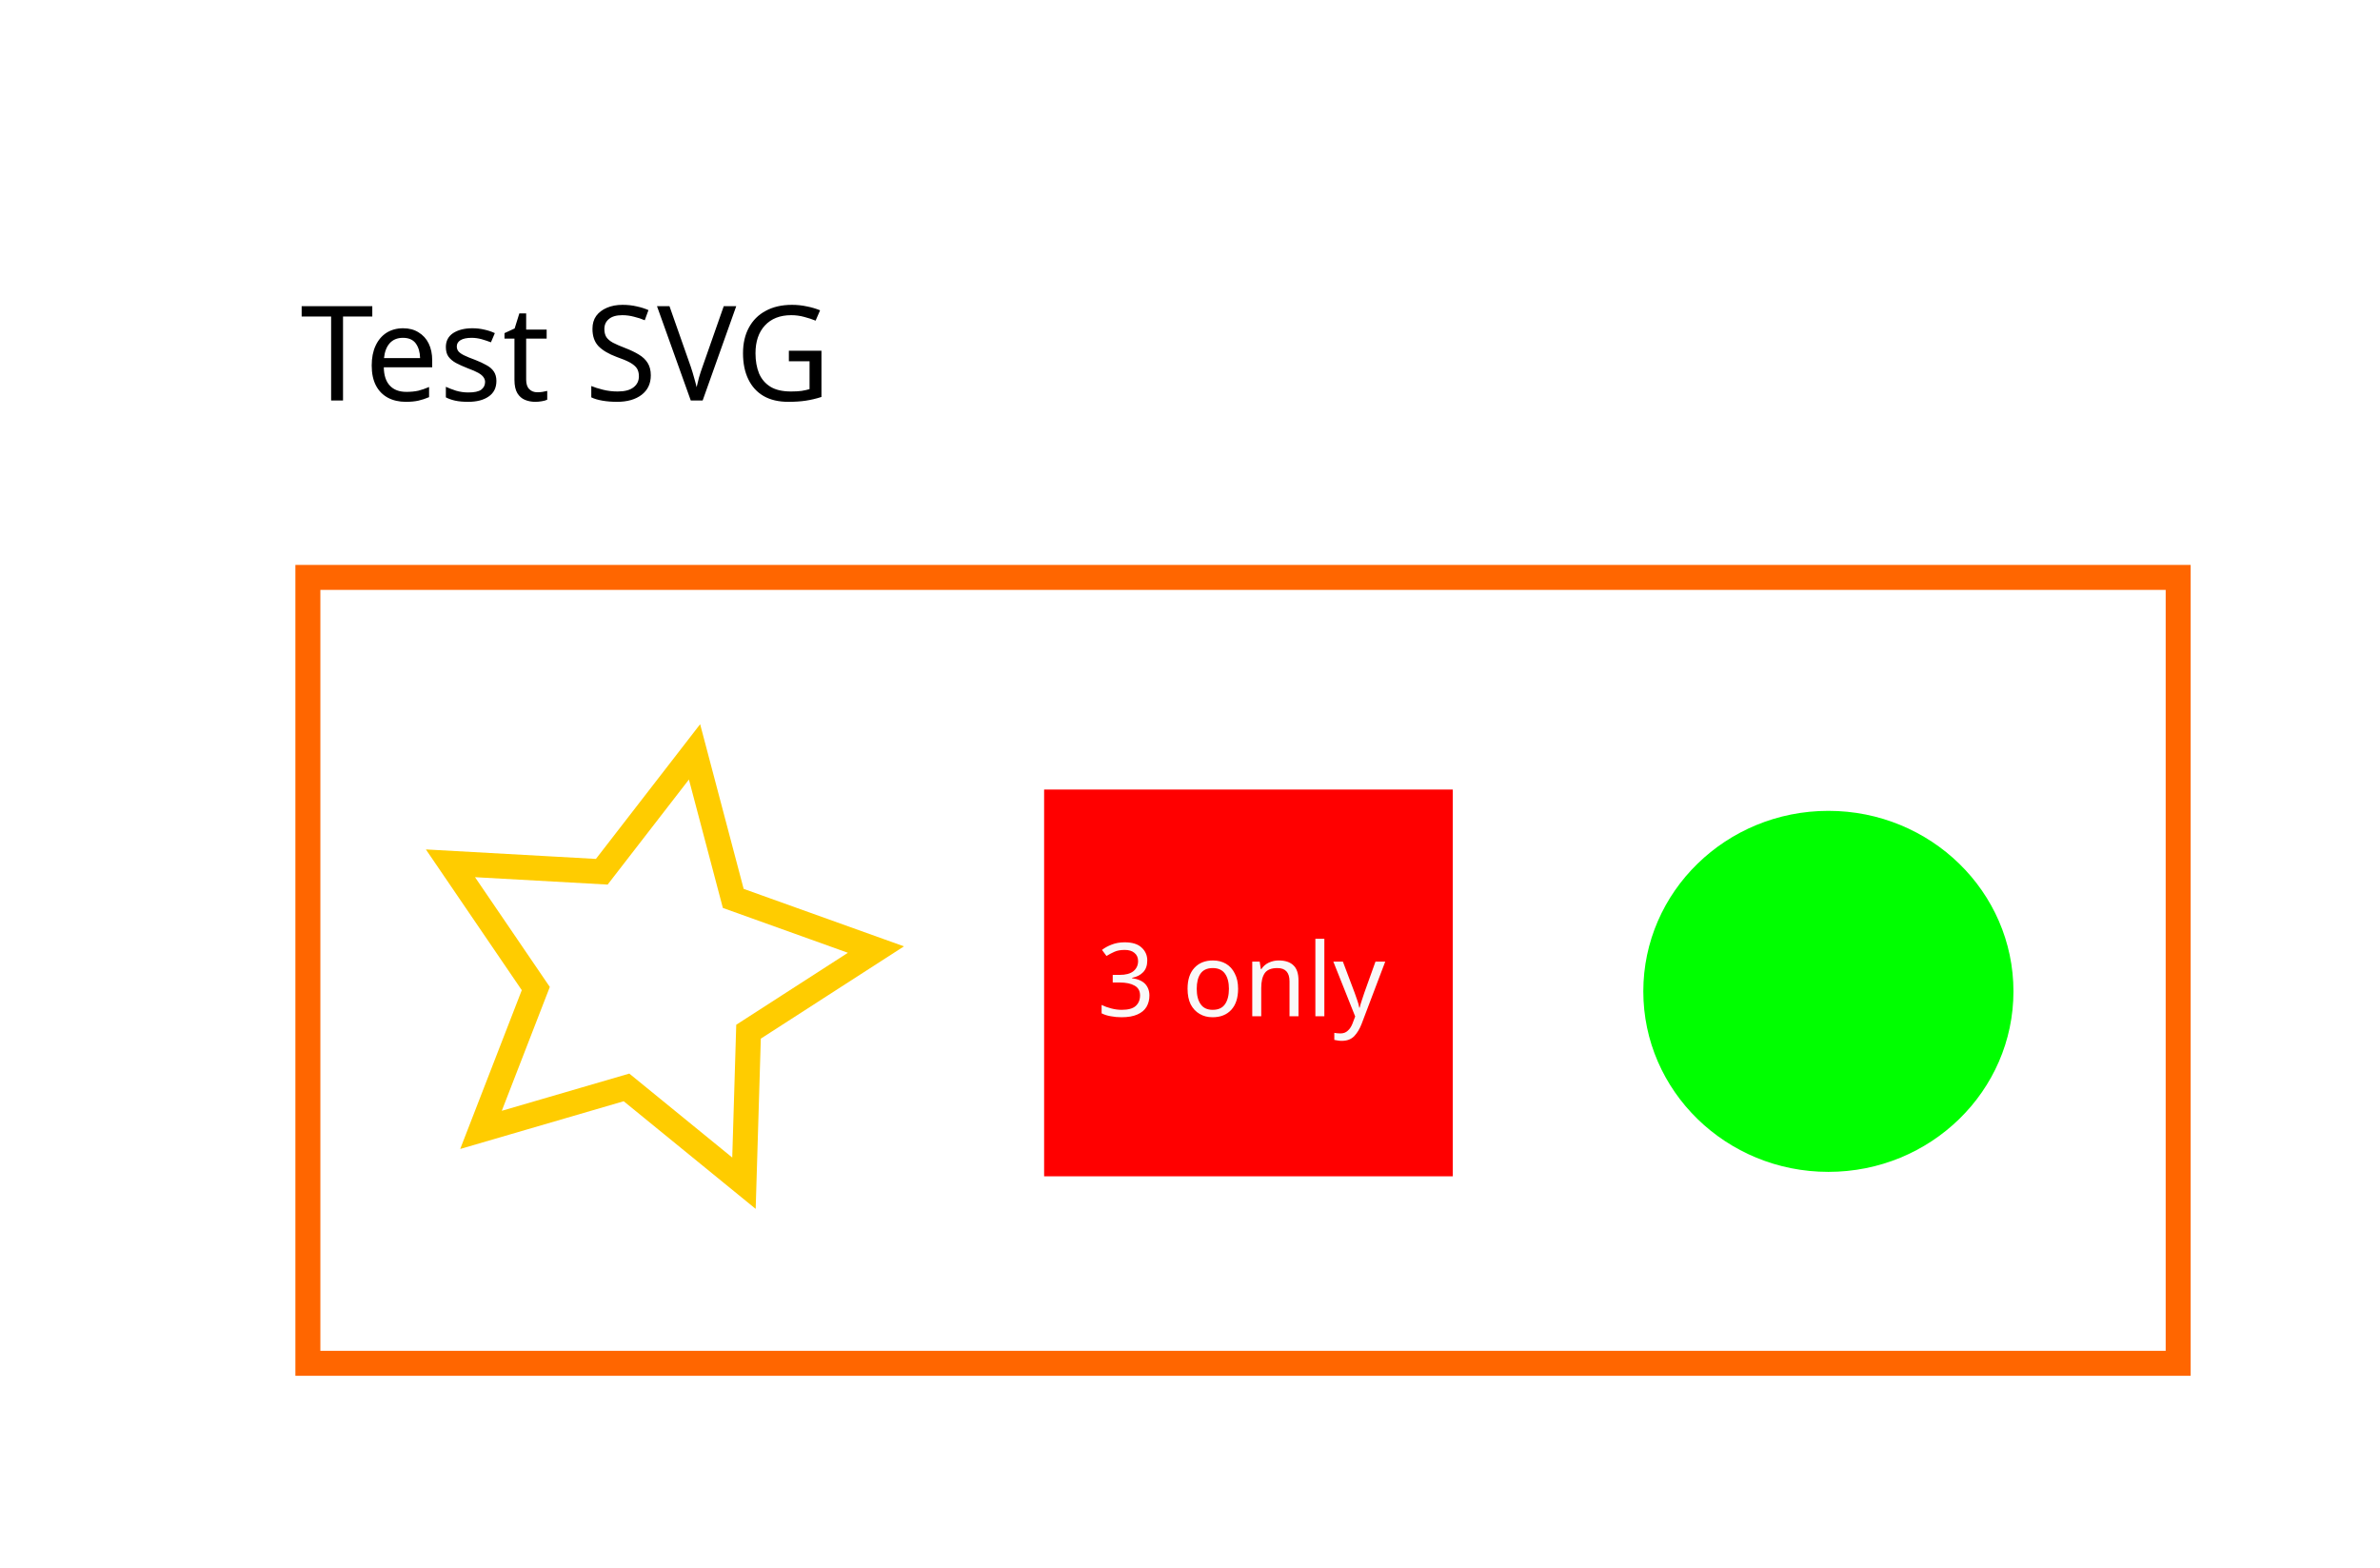
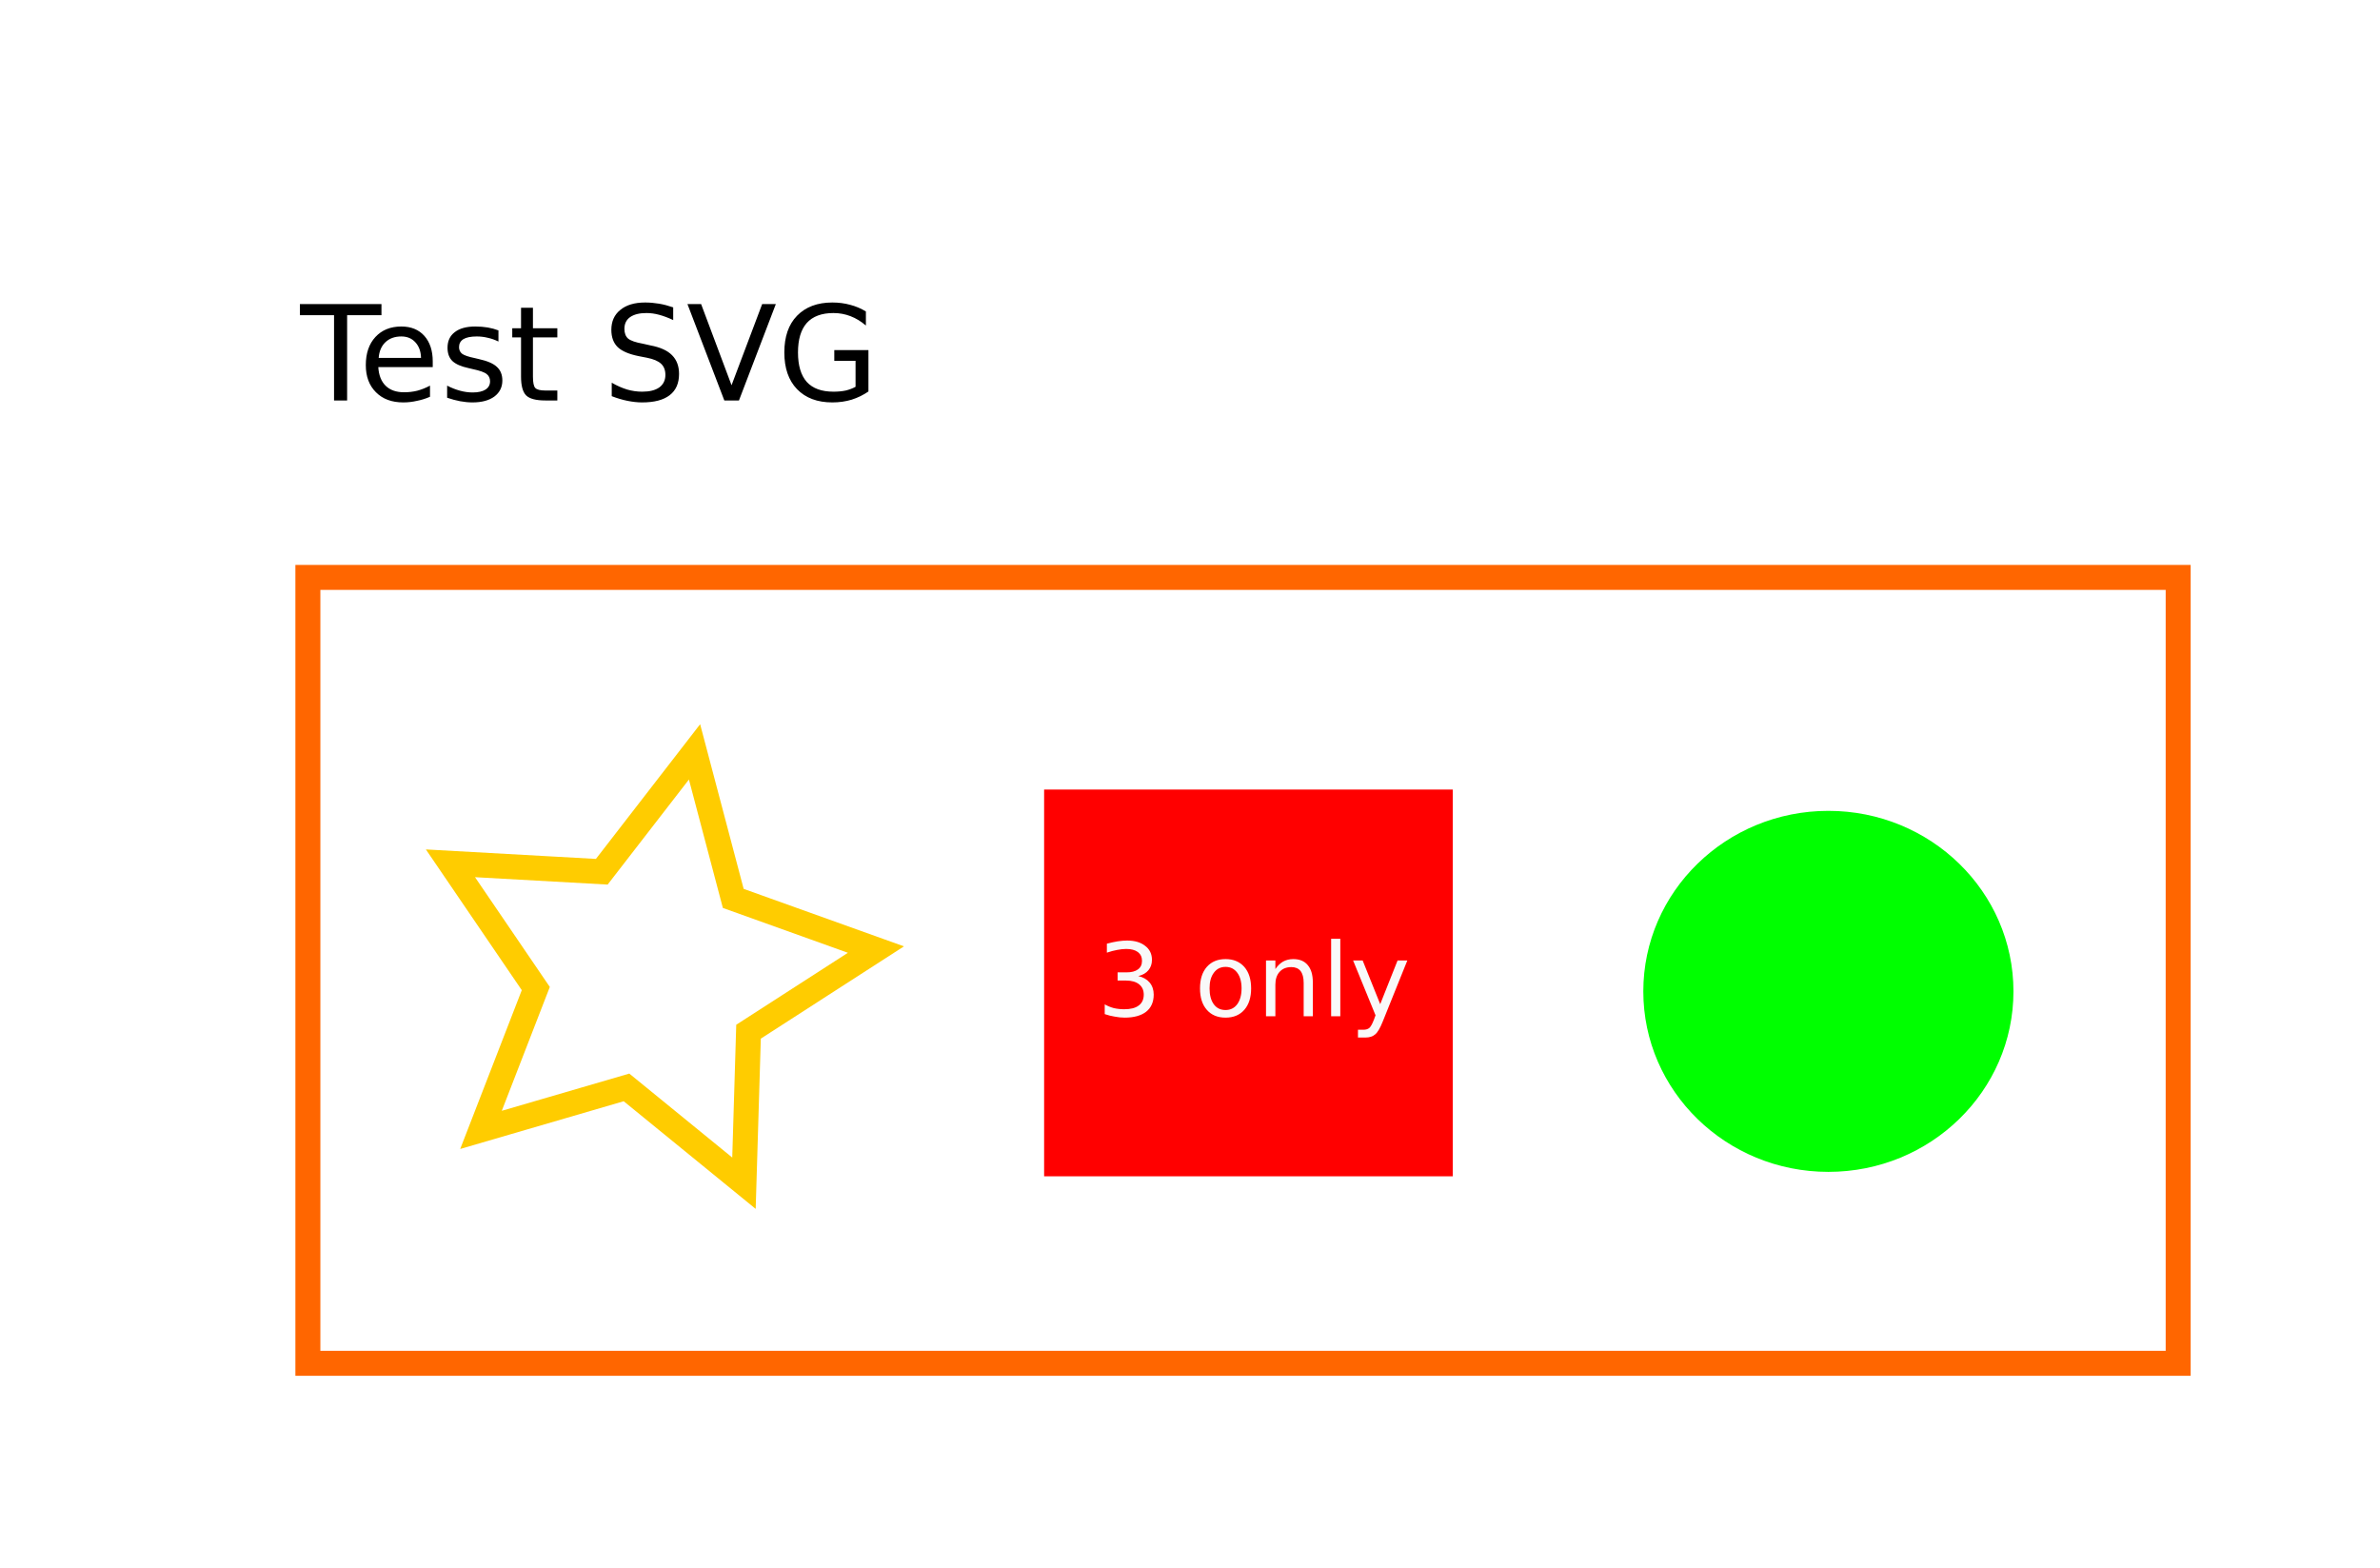
<svg xmlns="http://www.w3.org/2000/svg" width="190.57mm" height="125.513mm" viewBox="0 0 190.57 125.513" version="1.1" id="svg1">
  <defs id="defs1" />
  <g id="layer1" transform="translate(-21.77573,-24.42392)">
-     <text xml:space="preserve" style="font-size:10.583px;line-height:1.25;font-family:'Noto Sans Tifinagh';-inkscape-font-specification:'Noto Sans Tifinagh';letter-spacing:0px;word-spacing:0px;stroke-width:0.265" x="45.819" y="56.488" id="text1">
-       <tspan id="tspan1" style="stroke-width:0.265" x="45.819" y="56.488">Test SVG</tspan>
+     <text xml:space="preserve" style="font-size:10.583px;line-height:1.25;font-family:'DejaVu Sans';-inkscape-font-specification:'DejaVu Sans';letter-spacing:0px;word-spacing:0px;stroke-width:0.265;font-weight:normal;font-style:normal;font-stretch:normal;font-variant:normal" x="45.819" y="56.488" id="text1">
+       <tspan id="tspan1" style="stroke-width:0.265;-inkscape-font-specification:'DejaVu Sans';font-family:'DejaVu Sans';font-weight:normal;font-style:normal;font-stretch:normal;font-variant:normal" x="45.819" y="56.488">Test SVG</tspan>
    </text>
    <rect style="fill:none;stroke-width:2;stroke:#ff6600;stroke-opacity:1" id="rect1" width="149.757" height="62.926" x="46.428" y="70.656" />
  </g>
  <g id="layer2">
    <path style="fill:none;stroke:#ffcc00;stroke-width:2;stroke-opacity:1" id="path1" d="m 42.028,76.862 -9.406,-7.67 -11.65,3.4 4.388,-11.315 -6.834,-10.029 12.117,0.676 7.427,-9.599 3.101,11.733 11.424,4.097 -10.201,6.575 z" transform="translate(17.54216,17.87598)" />
  </g>
  <g id="layer3">
    <rect style="fill:#ff0000;stroke:none;stroke-width:2;stroke-opacity:1;fill-opacity:1" id="rect2" width="32.719" height="30.967" x="83.604" y="63.218" />
-     <text xml:space="preserve" style="font-size:8.178px;line-height:1.25;font-family:'Noto Sans Tifinagh';-inkscape-font-specification:'Noto Sans Tifinagh';letter-spacing:0px;word-spacing:0px;stroke-width:0.204;fill:#f9f9f9" x="87.833" y="81.373" id="text2">
-       <tspan id="tspan2" style="stroke-width:0.204;fill:#f9f9f9" x="87.833" y="81.373">3 only</tspan>
+     <text xml:space="preserve" style="font-size:8.178px;line-height:1.25;font-family:'DejaVu Sans';-inkscape-font-specification:'DejaVu Sans';letter-spacing:0px;word-spacing:0px;stroke-width:0.204;fill:#f9f9f9;font-weight:normal;font-style:normal;font-stretch:normal;font-variant:normal" x="87.833" y="81.373" id="text2">
+       <tspan id="tspan2" style="stroke-width:0.204;fill:#f9f9f9;-inkscape-font-specification:'DejaVu Sans';font-family:'DejaVu Sans';font-weight:normal;font-style:normal;font-stretch:normal;font-variant:normal" x="87.833" y="81.373">3 only</tspan>
    </text>
  </g>
  <g id="layer4">
    <ellipse style="fill:#00ff00;fill-opacity:1;stroke:none;stroke-width:2;stroke-opacity:1" id="path2" cx="146.401" cy="79.377" rx="14.819" ry="14.453" />
  </g>
</svg>
